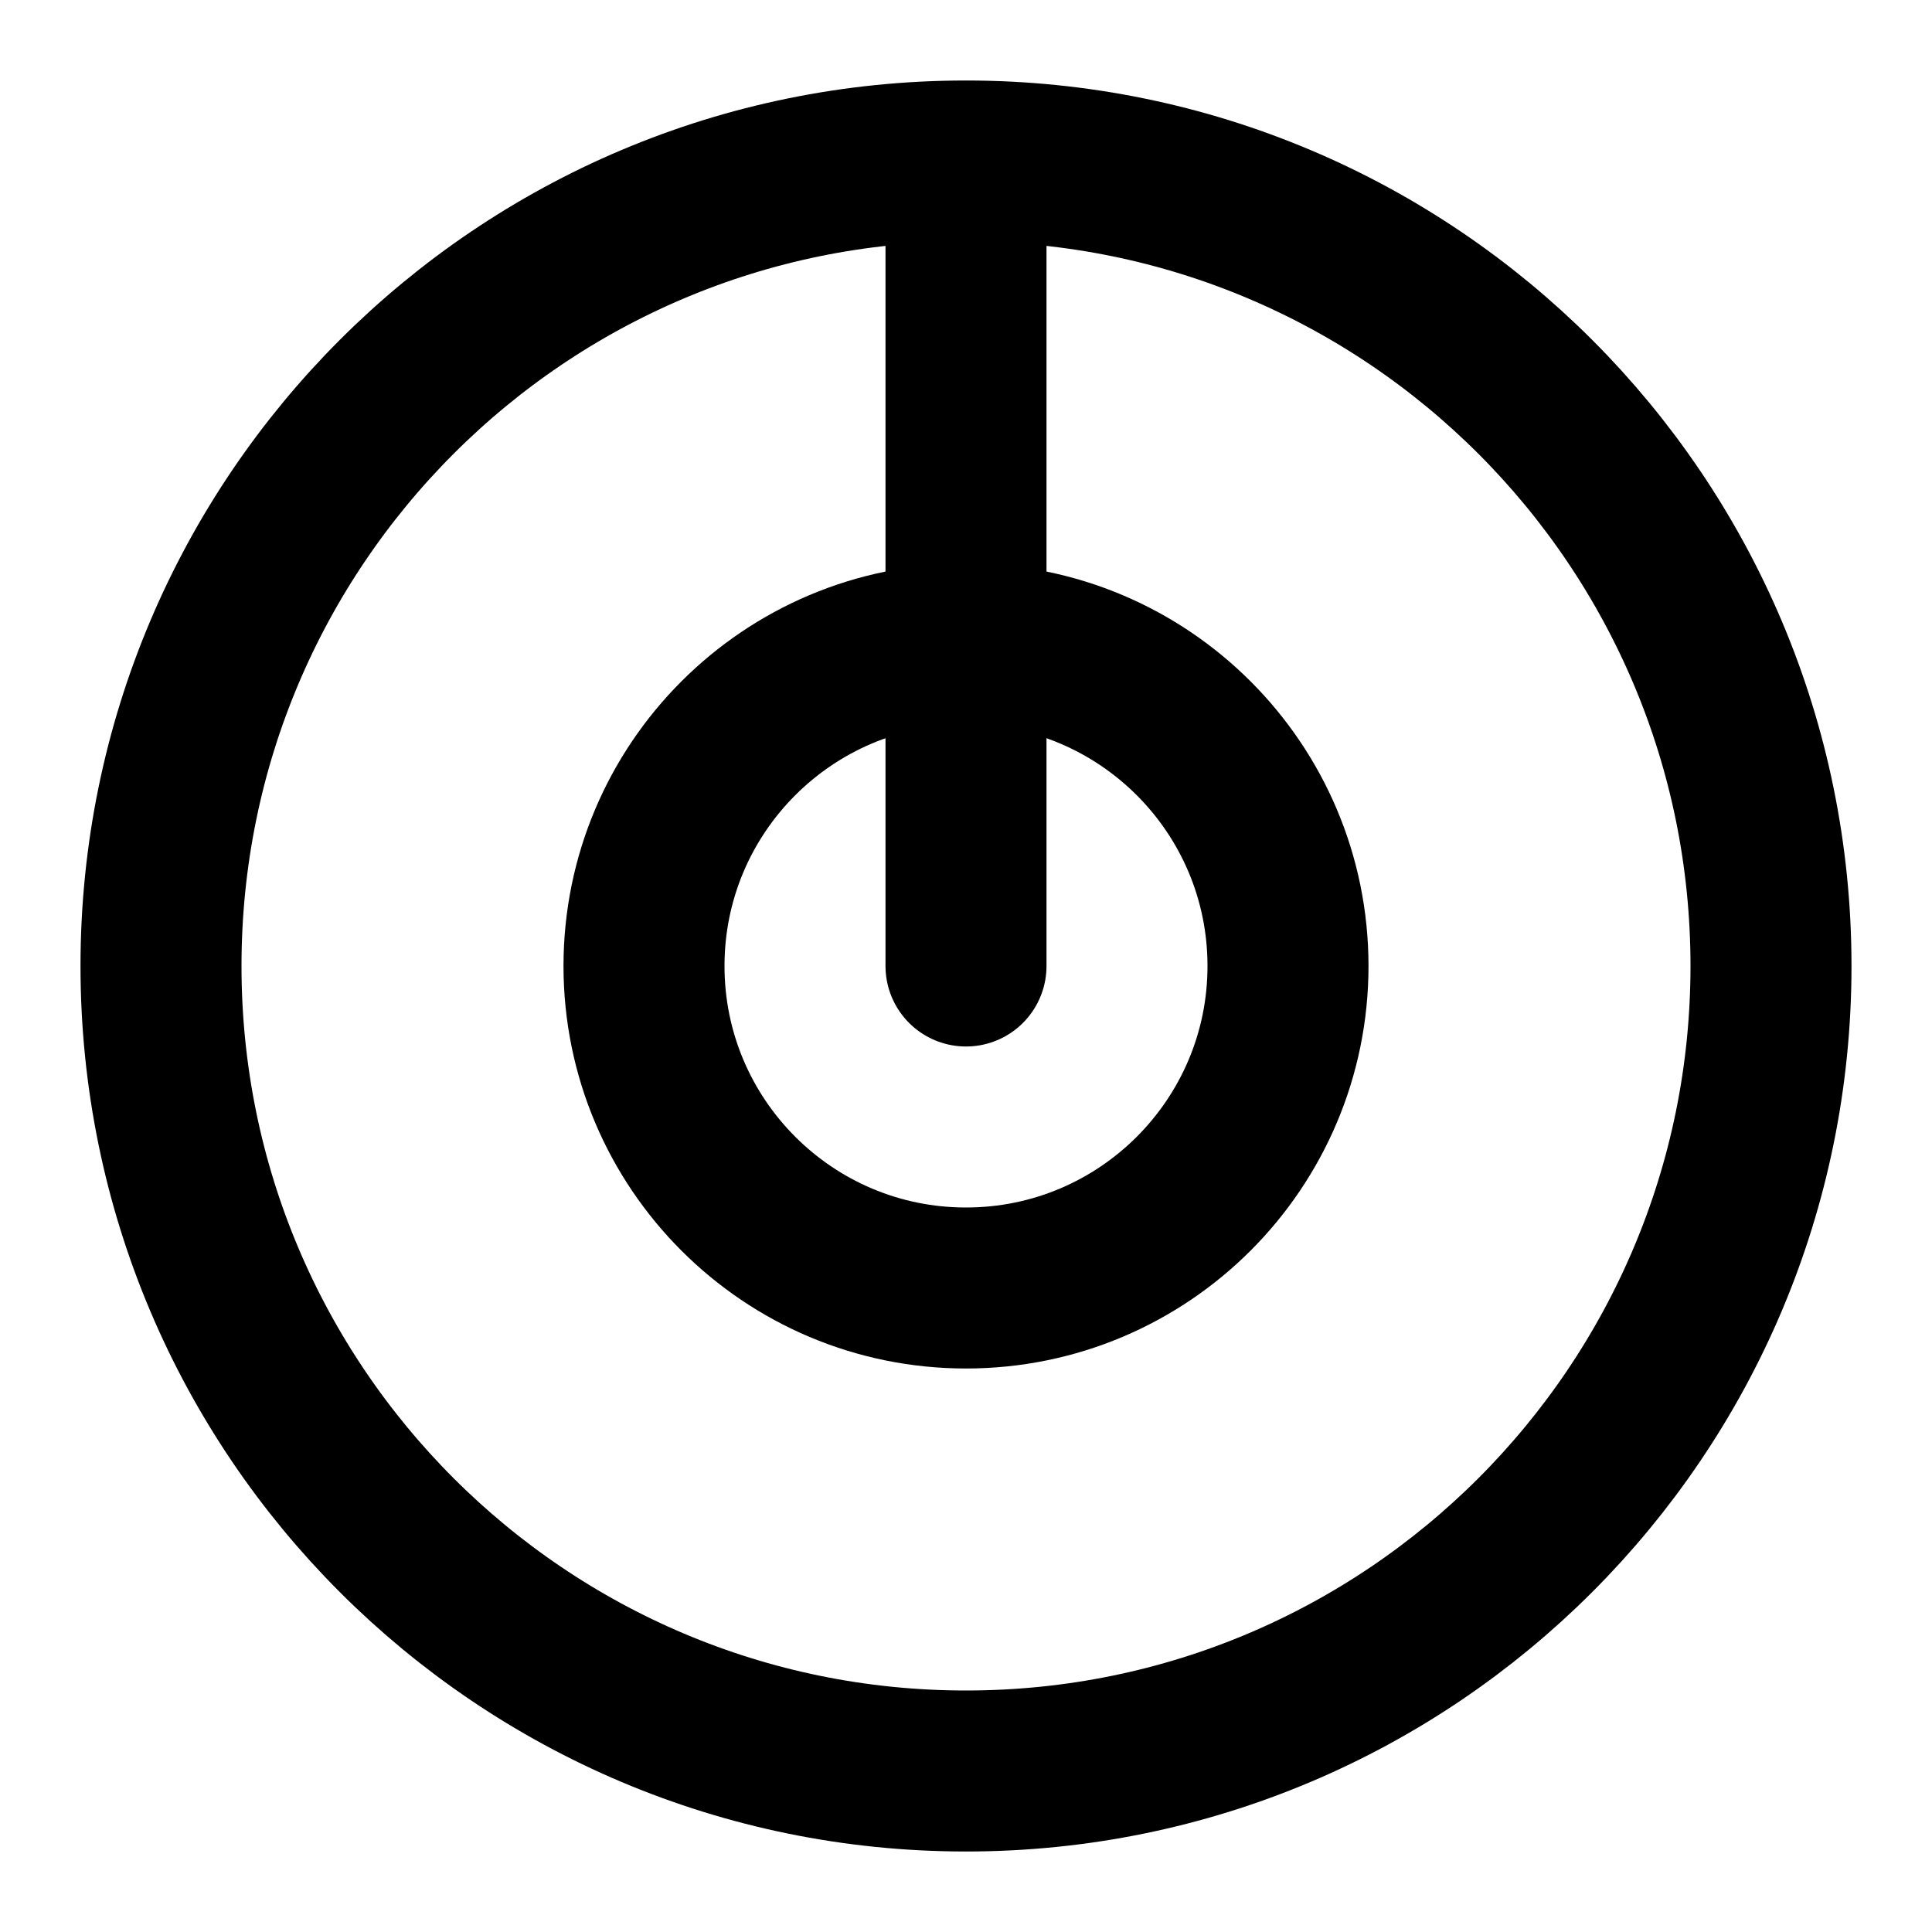
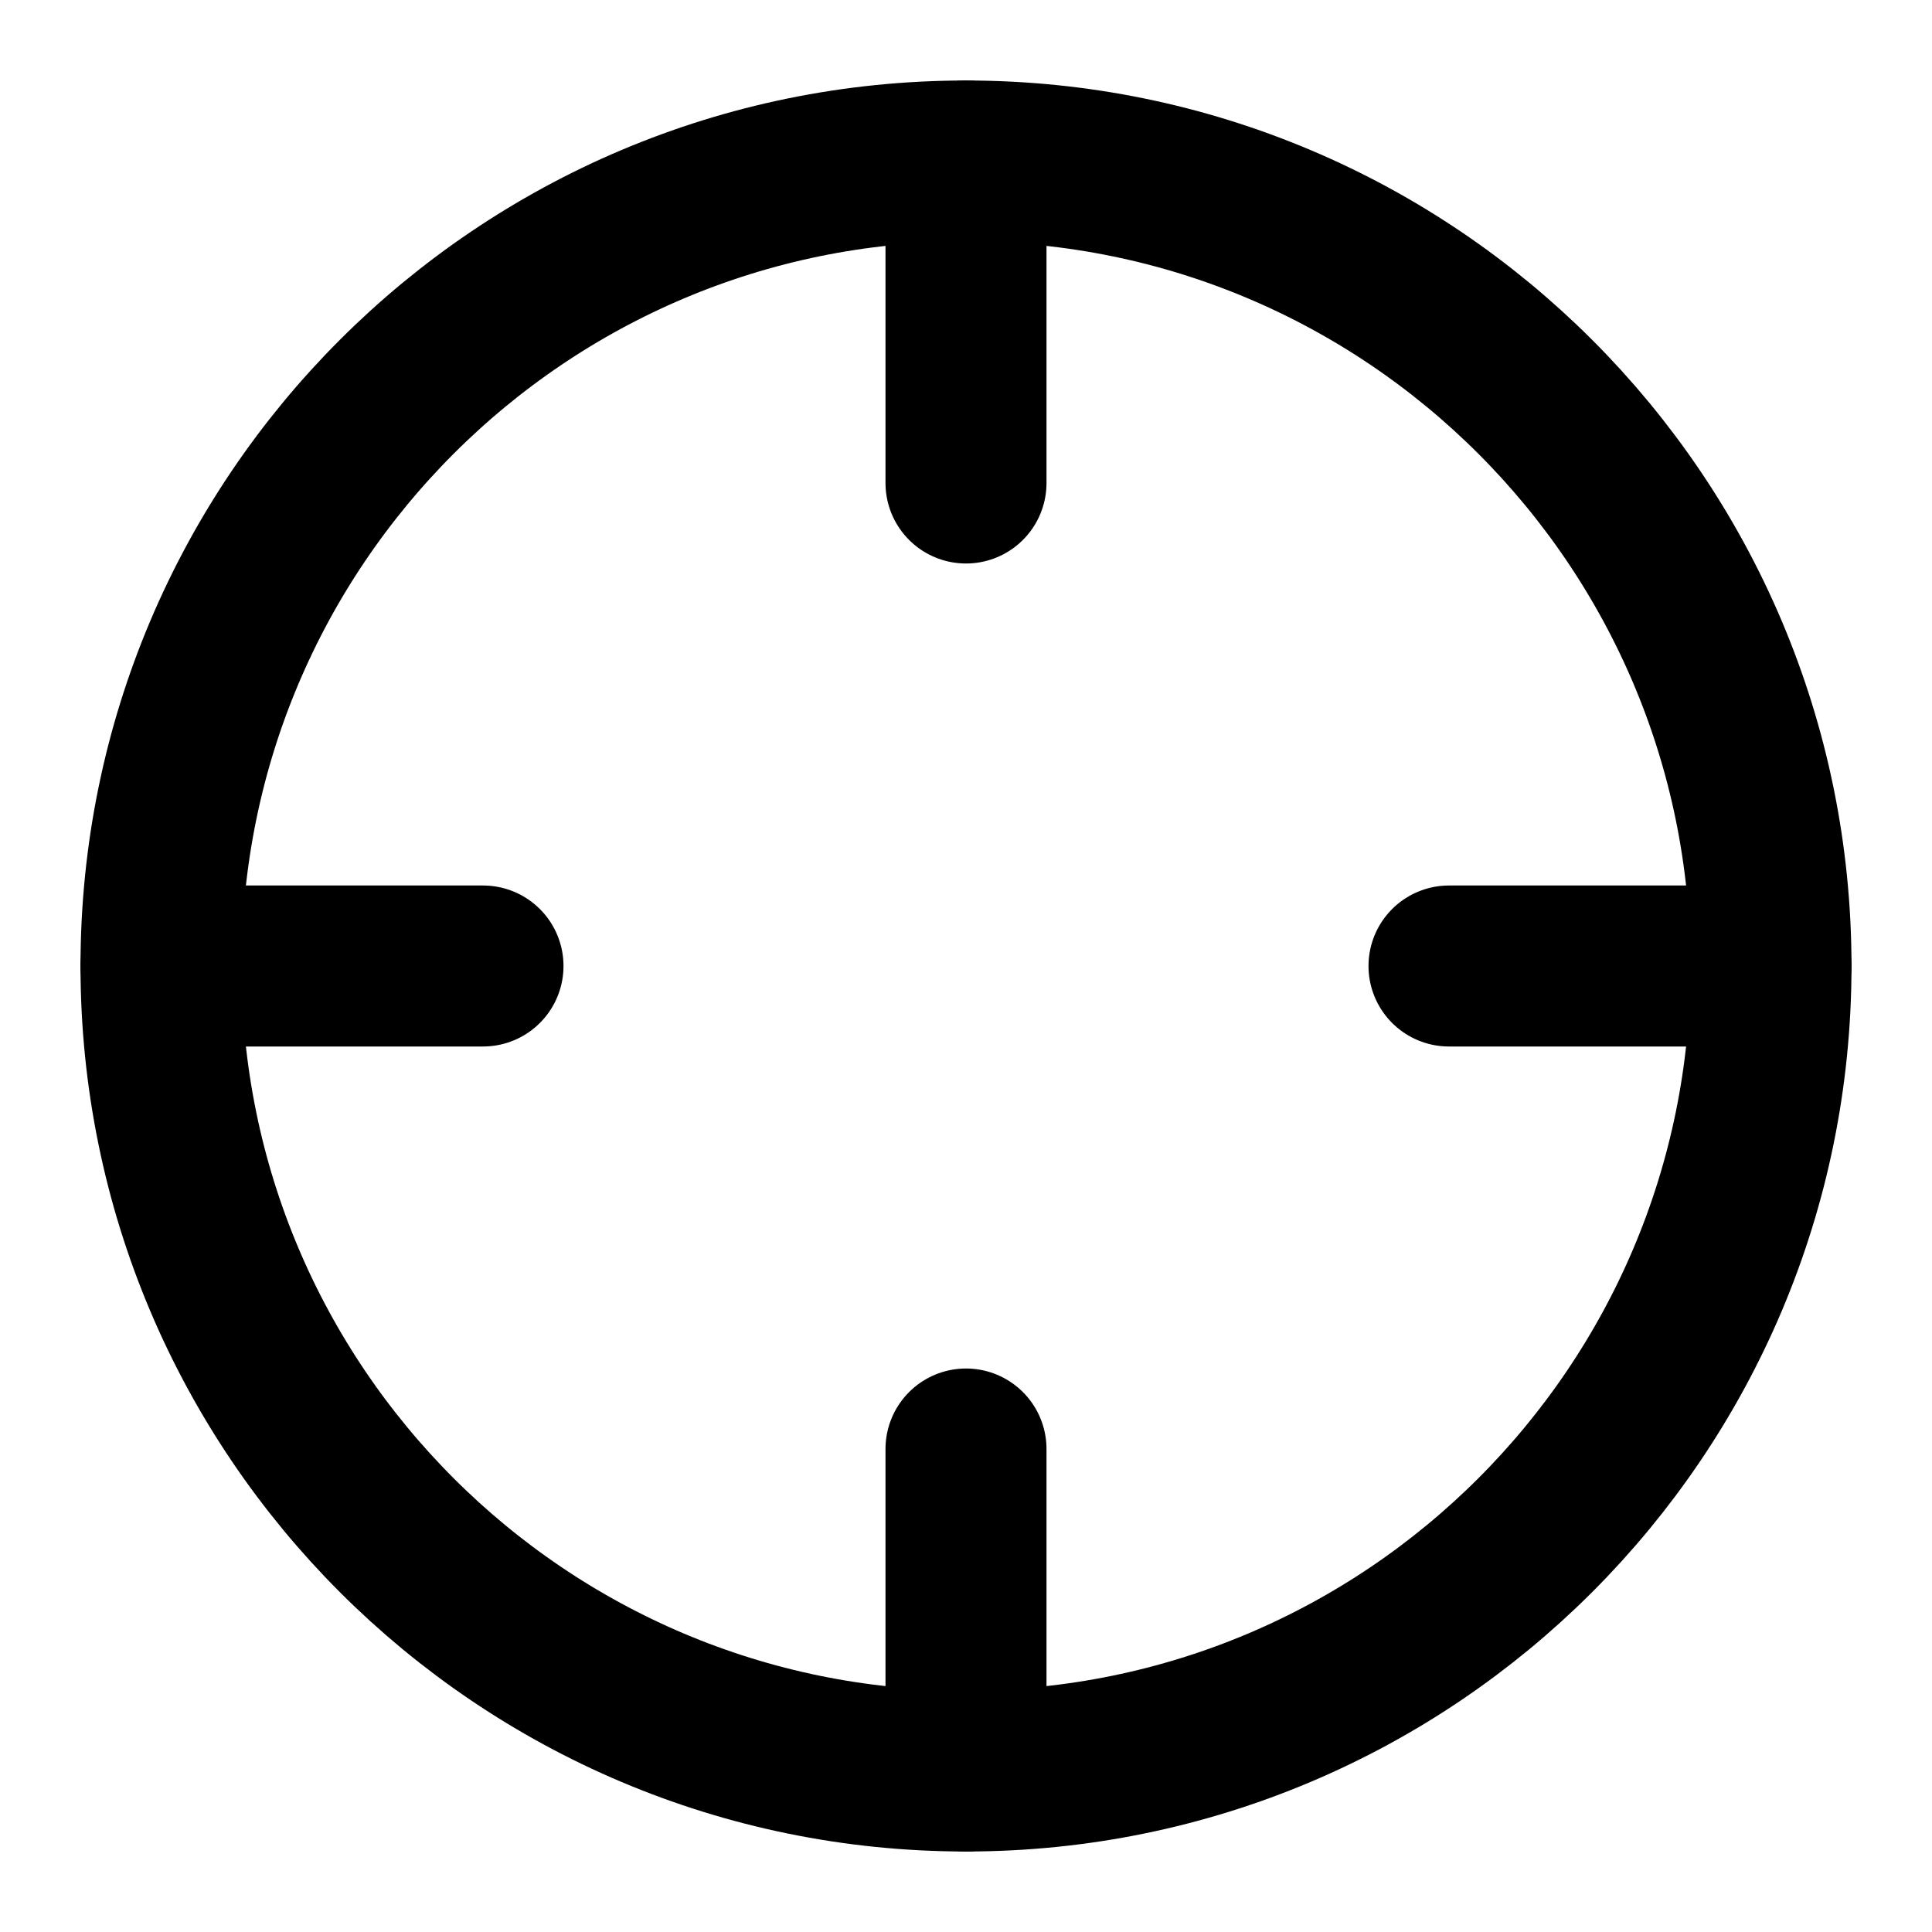
<svg xmlns="http://www.w3.org/2000/svg" width="24" height="24" viewBox="0 0 24 24" fill="none">
  <path d="M12 22C17.523 22 22 17.523 22 12C22 6.477 17.523 2 12 2C6.477 2 2 6.477 2 12C2 17.523 6.477 22 12 22Z" stroke="currentColor" stroke-width="2" stroke-linecap="round" stroke-linejoin="round" />
-   <path d="M12 16C14.209 16 16 14.209 16 12C16 9.791 14.209 8 12 8C9.791 8 8 9.791 8 12C8 14.209 9.791 16 12 16Z" stroke="currentColor" stroke-width="2" stroke-linecap="round" stroke-linejoin="round" />
-   <path d="M12 12V3" stroke="currentColor" stroke-width="2" stroke-linecap="round" stroke-linejoin="round" />
+   <path d="M22 12H18" stroke="currentColor" stroke-width="2" stroke-linecap="round" stroke-linejoin="round" />
+   <path d="M6 12H2" stroke="currentColor" stroke-width="2" stroke-linecap="round" stroke-linejoin="round" />
+   <path d="M12 6V2" stroke="currentColor" stroke-width="2" stroke-linecap="round" stroke-linejoin="round" />
+   <path d="M12 22V18" stroke="currentColor" stroke-width="2" stroke-linecap="round" stroke-linejoin="round" />
</svg>
